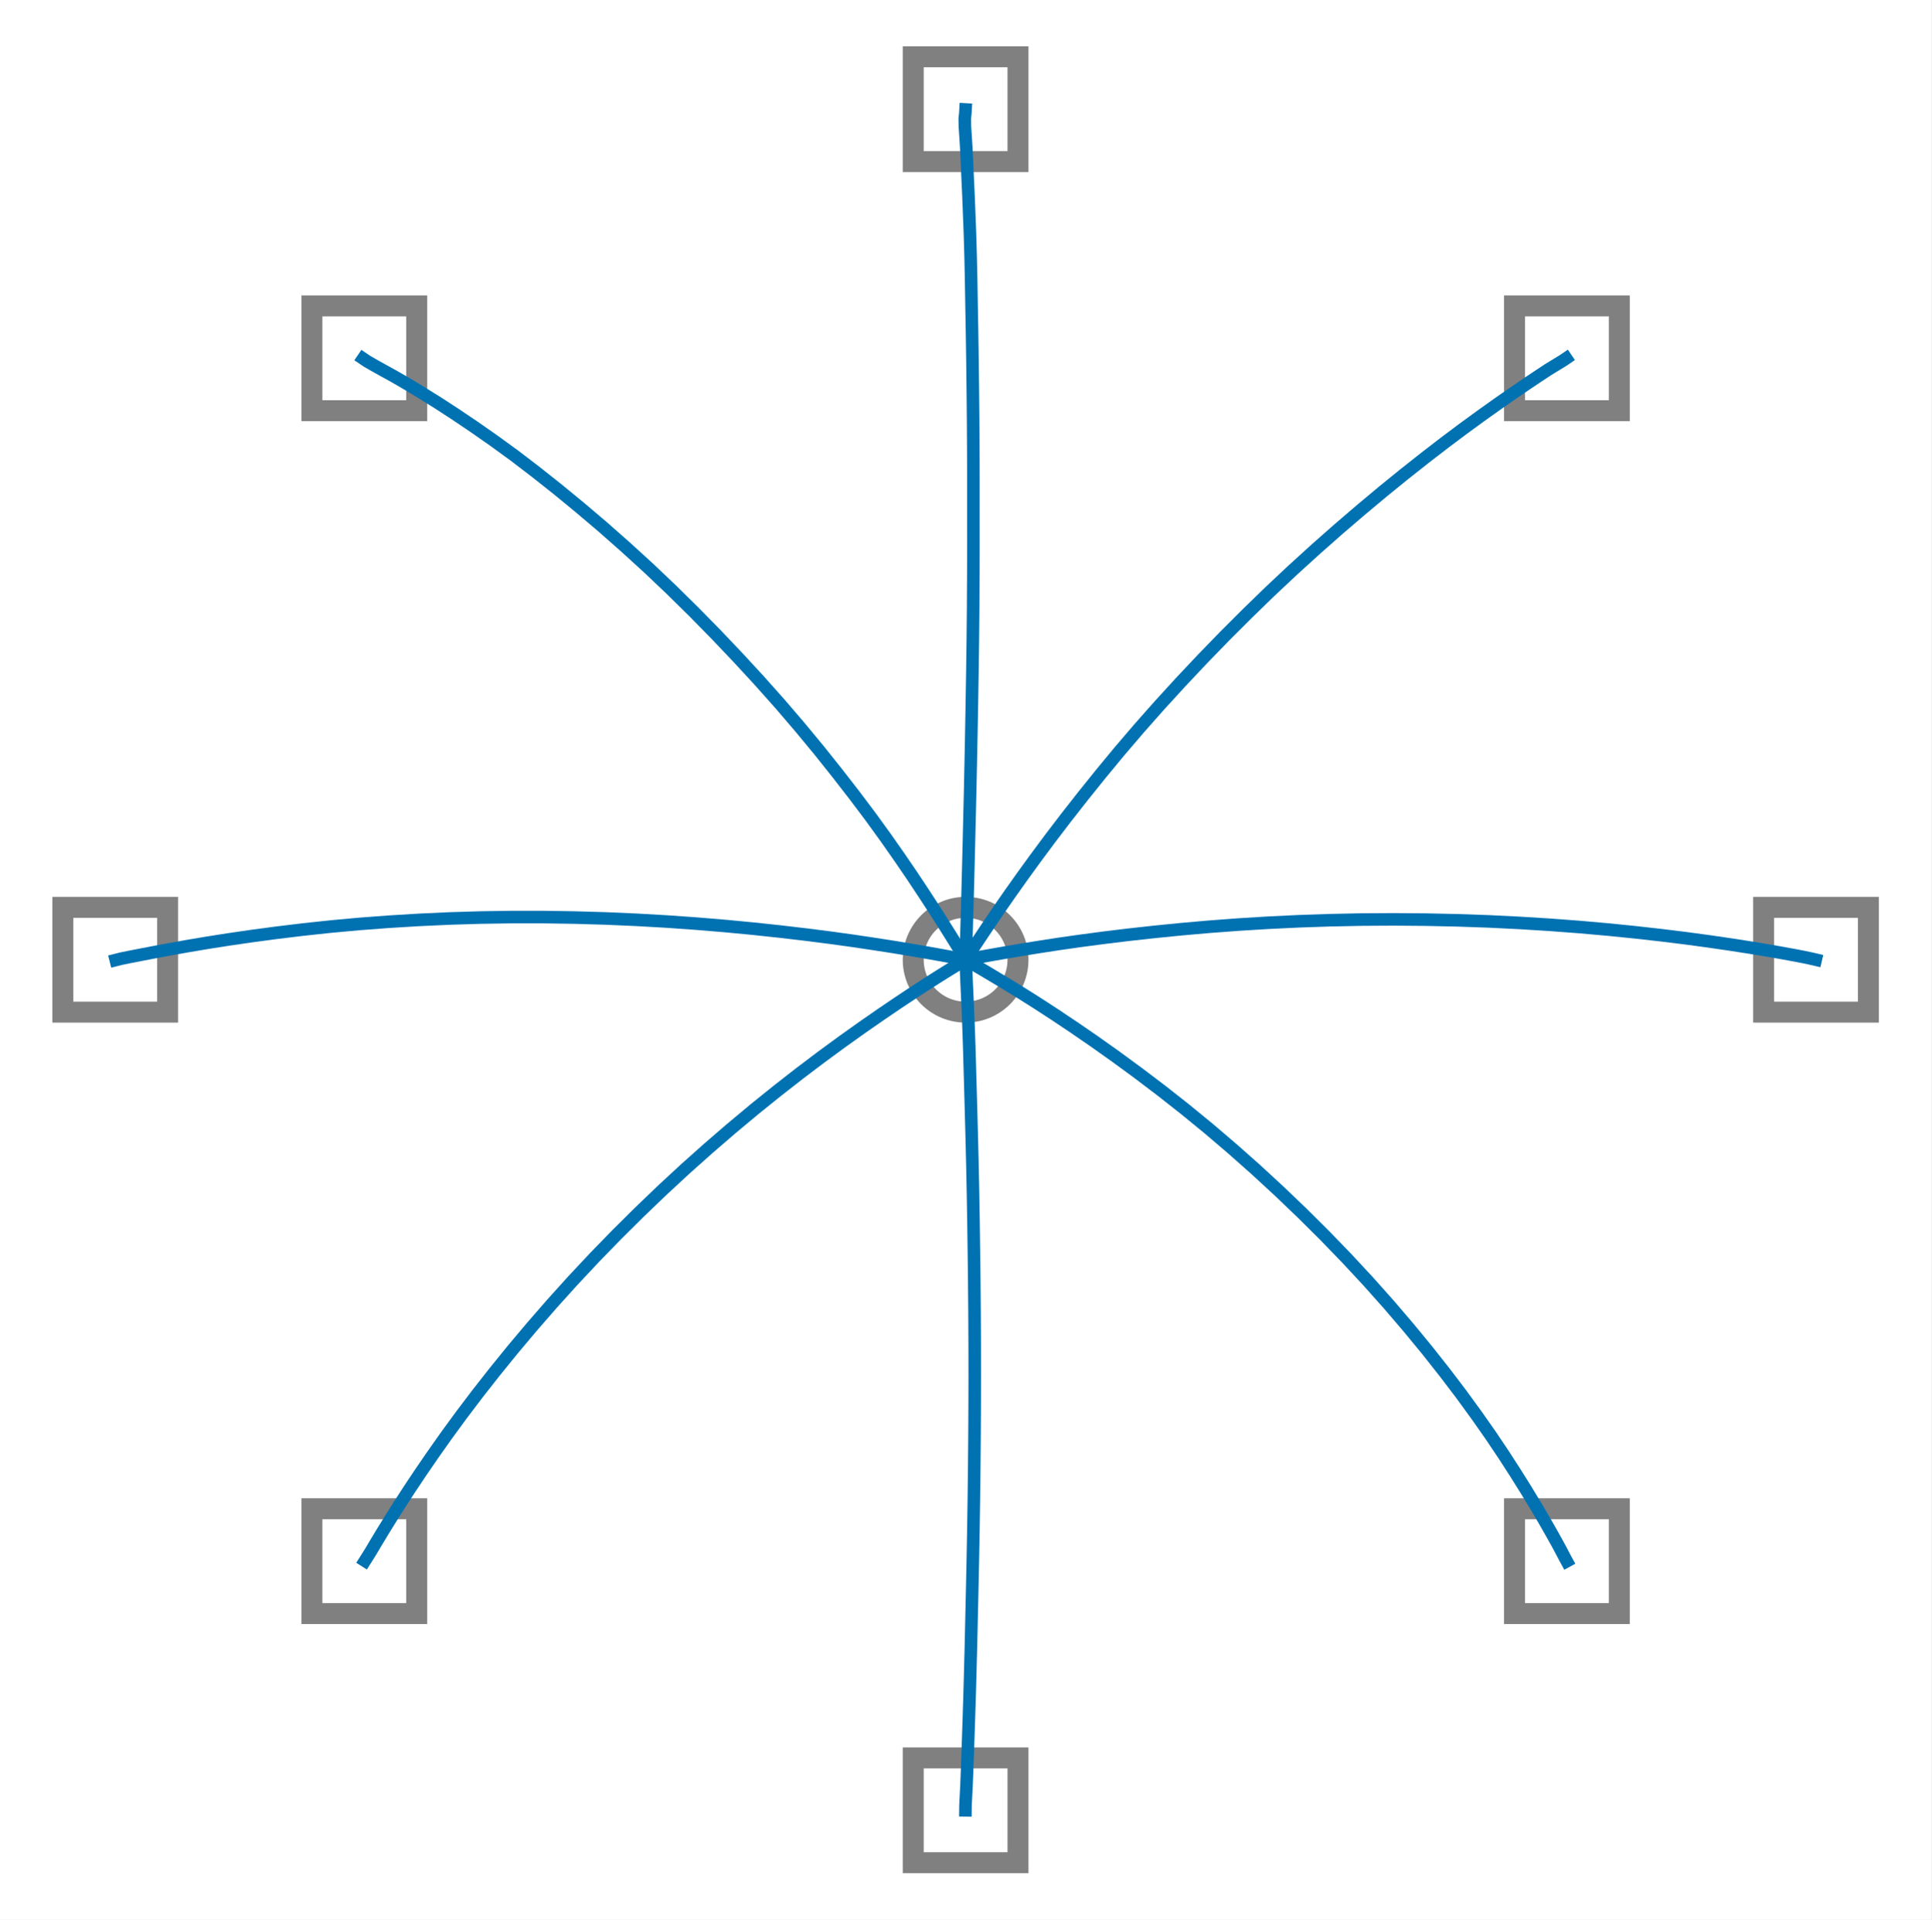
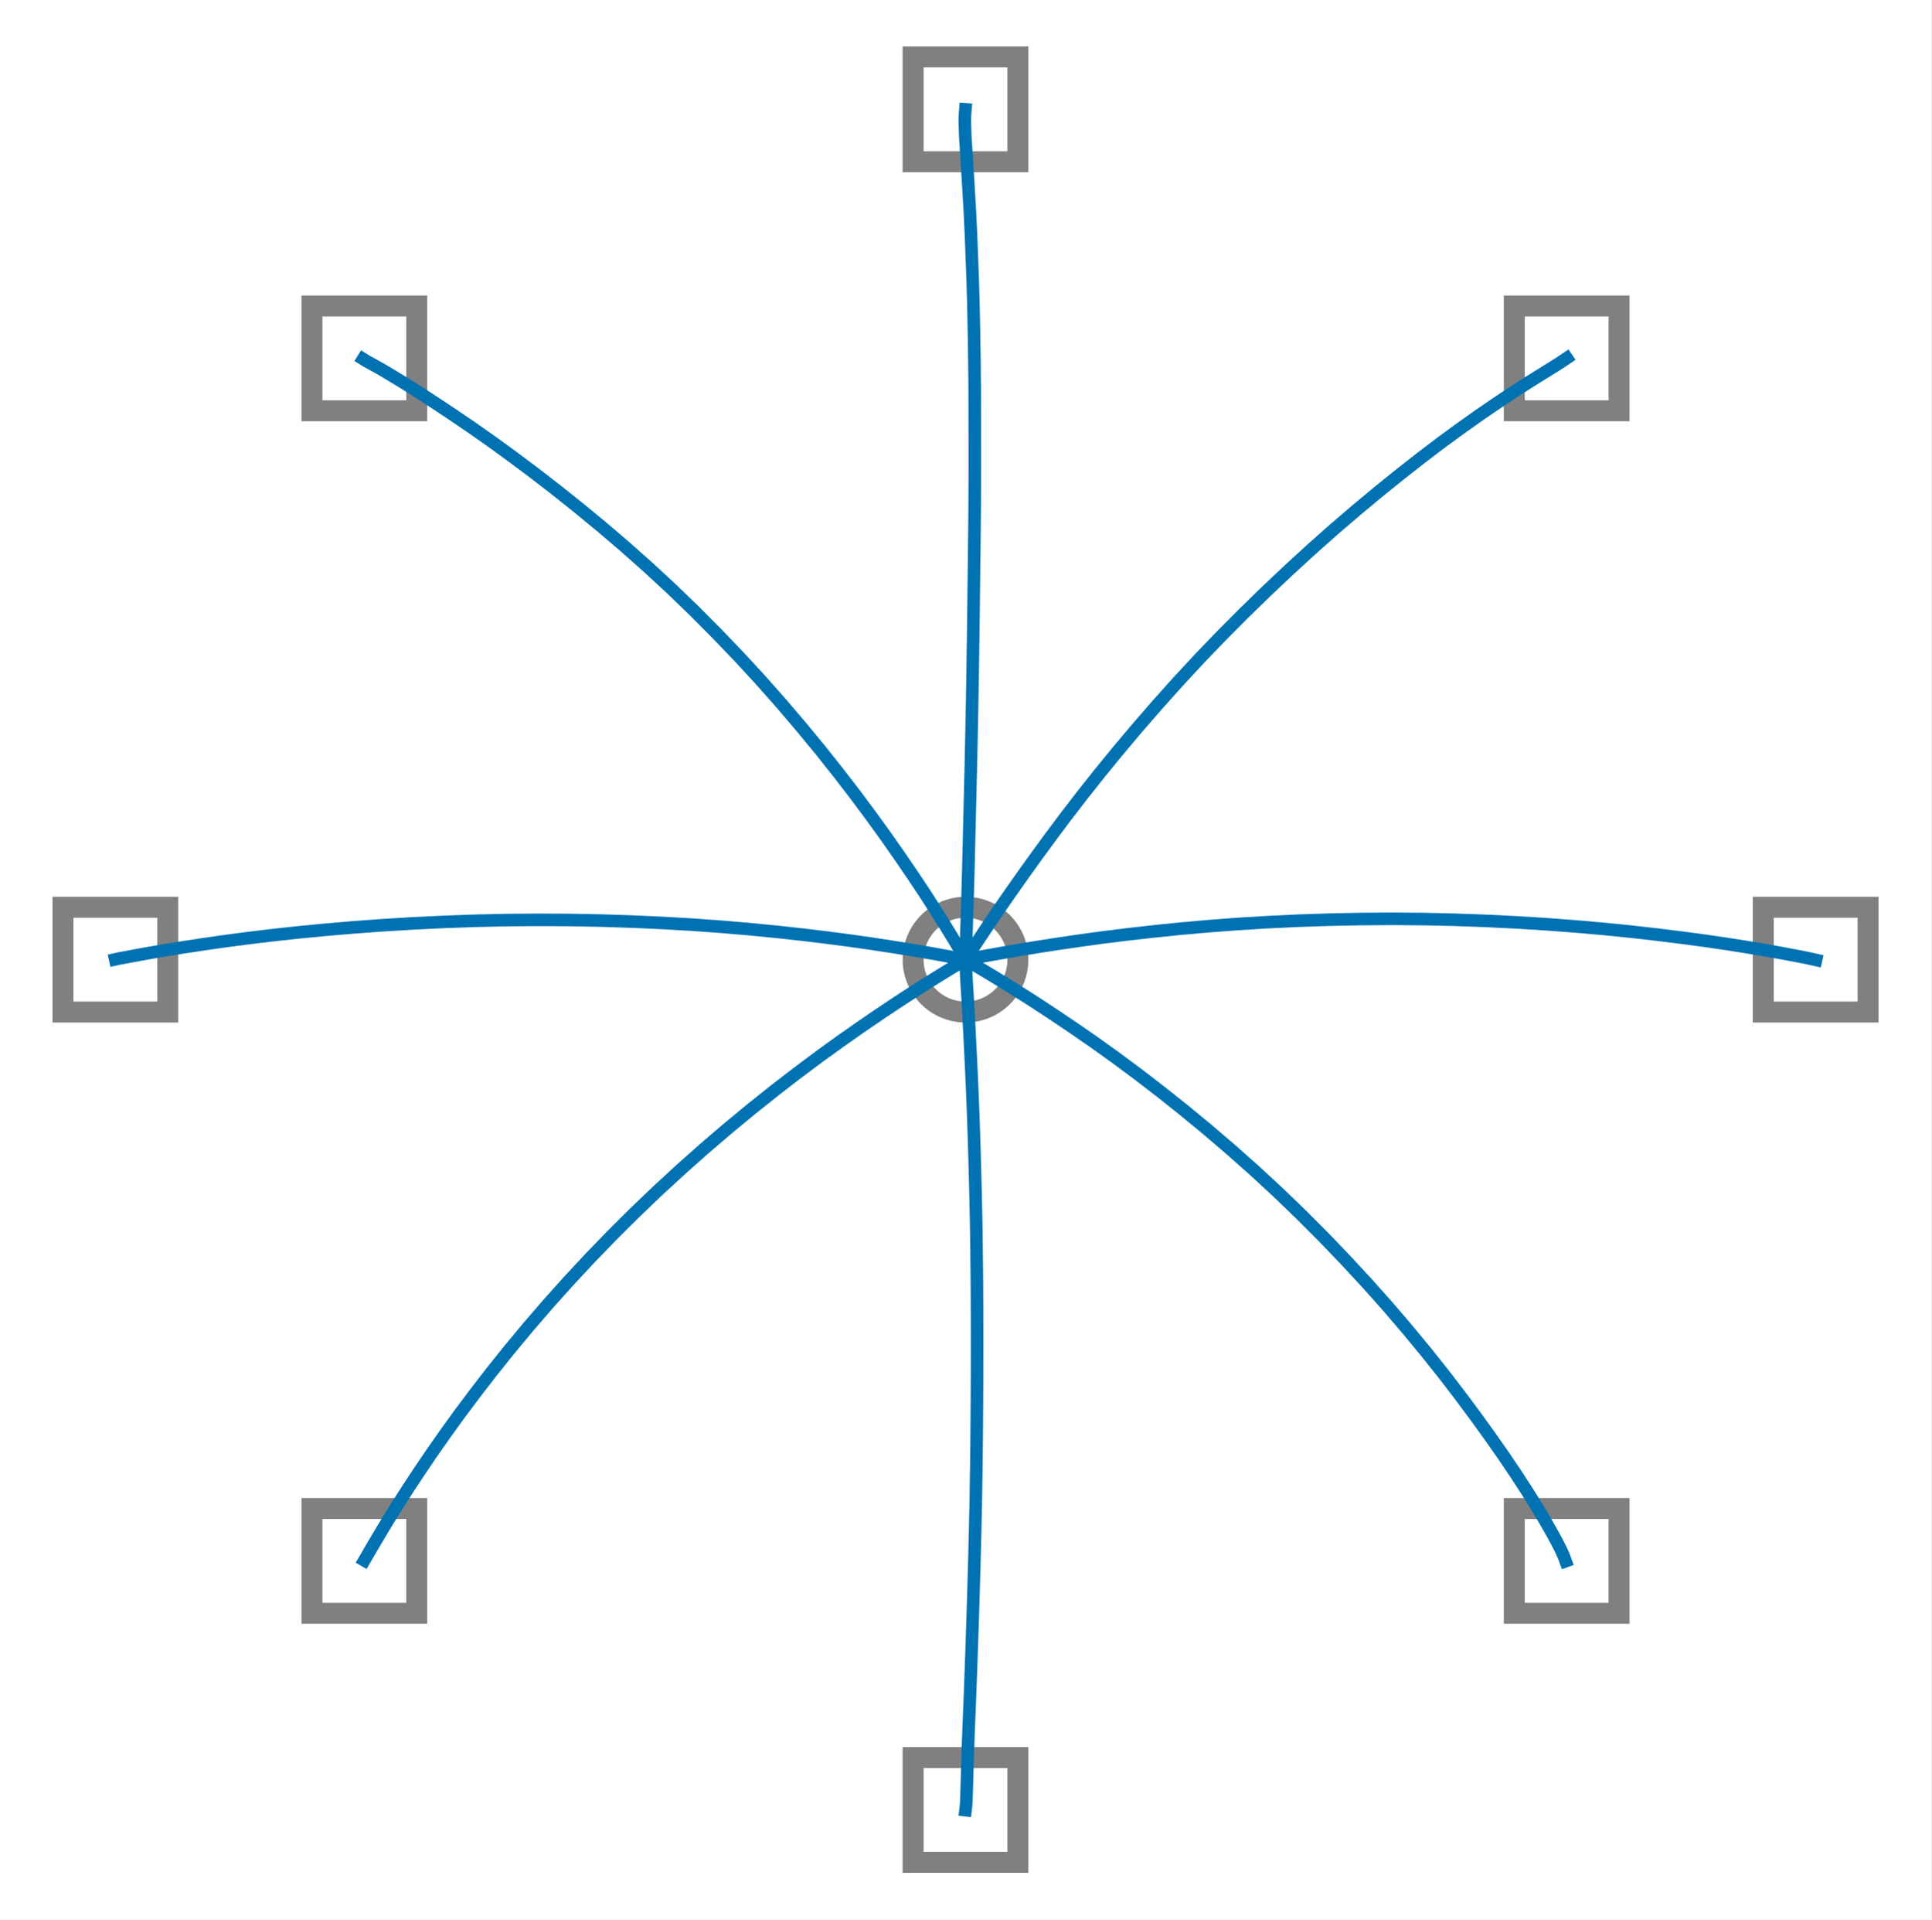
<svg xmlns="http://www.w3.org/2000/svg" xmlns:xlink="http://www.w3.org/1999/xlink" width="460.8pt" height="457.92pt" viewBox="0 0 460.8 457.92" version="1.1">
  <defs>
    <style type="text/css">*{stroke-linejoin: round; stroke-linecap: butt}</style>
  </defs>
  <g id="figure_1">
    <g id="patch_1">
      <path d="M 0 457.92  L 460.8 457.92  L 460.8 0  L 0 0  z " style="fill: #ffffff" />
    </g>
    <g id="axes_1">
      <g id="line2d_1">
-         <path d="M 433.309 228.955  " clip-path="url(#p02769f282f)" style="fill: none; stroke: #1f77b4; stroke-width: 1.5; stroke-linecap: square" />
+         <path d="M 433.228 228.934  " clip-path="url(#pa343dd6320)" style="fill: none; stroke: #1f77b4; stroke-width: 1.5; stroke-linecap: square" />
        <defs>
-           <path id="mb0282ad418" d="M -12.5 12.5  L 12.5 12.5  L 12.5 -12.5  L -12.5 -12.5  z " style="stroke: #808080; stroke-width: 5; stroke-linejoin: miter" />
+           <path id="mf99e3fc239" d="M -12.5 12.5  L 12.5 12.5  L 12.5 -12.5  L -12.5 -12.5  z " style="stroke: #808080; stroke-width: 5; stroke-linejoin: miter" />
        </defs>
-         <g clip-path="url(#p02769f282f)">
-           <use xlink:href="#mb0282ad418" x="433.309" y="228.955" style="fill: #ffffff; stroke: #808080; stroke-width: 5; stroke-linejoin: miter" />
+         <g clip-path="url(#pa343dd6320)">
+           <use xlink:href="#mf99e3fc239" x="433.228" y="228.934" style="fill: #ffffff; stroke: #808080; stroke-width: 5; stroke-linejoin: miter" />
        </g>
      </g>
      <g id="line2d_2">
-         <path d="M 373.878 85.477  " clip-path="url(#p02769f282f)" style="fill: none; stroke: #ff7f0e; stroke-width: 1.5; stroke-linecap: square" />
-         <g clip-path="url(#p02769f282f)">
-           <use xlink:href="#mb0282ad418" x="373.878" y="85.477" style="fill: #ffffff; stroke: #808080; stroke-width: 5; stroke-linejoin: miter" />
+         <path d="M 373.814 85.496  " clip-path="url(#pa343dd6320)" style="fill: none; stroke: #ff7f0e; stroke-width: 1.5; stroke-linecap: square" />
+         <g clip-path="url(#pa343dd6320)">
+           <use xlink:href="#mf99e3fc239" x="373.814" y="85.496" style="fill: #ffffff; stroke: #808080; stroke-width: 5; stroke-linejoin: miter" />
        </g>
      </g>
      <g id="line2d_3">
-         <path d="M 230.4 26.046  " clip-path="url(#p02769f282f)" style="fill: none; stroke: #2ca02c; stroke-width: 1.5; stroke-linecap: square" />
-         <g clip-path="url(#p02769f282f)">
-           <use xlink:href="#mb0282ad418" x="230.4" y="26.046" style="fill: #ffffff; stroke: #808080; stroke-width: 5; stroke-linejoin: miter" />
+         <path d="M 230.375 26.081  " clip-path="url(#pa343dd6320)" style="fill: none; stroke: #2ca02c; stroke-width: 1.5; stroke-linecap: square" />
+         <g clip-path="url(#pa343dd6320)">
+           <use xlink:href="#mf99e3fc239" x="230.375" y="26.081" style="fill: #ffffff; stroke: #808080; stroke-width: 5; stroke-linejoin: miter" />
        </g>
      </g>
      <g id="line2d_4">
-         <path d="M 86.922 85.477  " clip-path="url(#p02769f282f)" style="fill: none; stroke: #d62728; stroke-width: 1.5; stroke-linecap: square" />
-         <g clip-path="url(#p02769f282f)">
-           <use xlink:href="#mb0282ad418" x="86.922" y="85.477" style="fill: #ffffff; stroke: #808080; stroke-width: 5; stroke-linejoin: miter" />
+         <path d="M 86.936 85.496  " clip-path="url(#pa343dd6320)" style="fill: none; stroke: #d62728; stroke-width: 1.5; stroke-linecap: square" />
+         <g clip-path="url(#pa343dd6320)">
+           <use xlink:href="#mf99e3fc239" x="86.936" y="85.496" style="fill: #ffffff; stroke: #808080; stroke-width: 5; stroke-linejoin: miter" />
        </g>
      </g>
      <g id="line2d_5">
-         <path d="M 27.491 228.955  " clip-path="url(#p02769f282f)" style="fill: none; stroke: #9467bd; stroke-width: 1.5; stroke-linecap: square" />
-         <g clip-path="url(#p02769f282f)">
-           <use xlink:href="#mb0282ad418" x="27.491" y="228.955" style="fill: #ffffff; stroke: #808080; stroke-width: 5; stroke-linejoin: miter" />
+         <path d="M 27.522 228.934  " clip-path="url(#pa343dd6320)" style="fill: none; stroke: #9467bd; stroke-width: 1.5; stroke-linecap: square" />
+         <g clip-path="url(#pa343dd6320)">
+           <use xlink:href="#mf99e3fc239" x="27.522" y="228.934" style="fill: #ffffff; stroke: #808080; stroke-width: 5; stroke-linejoin: miter" />
        </g>
      </g>
      <g id="line2d_6">
-         <path d="M 86.922 372.434  " clip-path="url(#p02769f282f)" style="fill: none; stroke: #8c564b; stroke-width: 1.5; stroke-linecap: square" />
-         <g clip-path="url(#p02769f282f)">
-           <use xlink:href="#mb0282ad418" x="86.922" y="372.434" style="fill: #ffffff; stroke: #808080; stroke-width: 5; stroke-linejoin: miter" />
+         <path d="M 86.936 372.373  " clip-path="url(#pa343dd6320)" style="fill: none; stroke: #8c564b; stroke-width: 1.5; stroke-linecap: square" />
+         <g clip-path="url(#pa343dd6320)">
+           <use xlink:href="#mf99e3fc239" x="86.936" y="372.373" style="fill: #ffffff; stroke: #808080; stroke-width: 5; stroke-linejoin: miter" />
        </g>
      </g>
      <g id="line2d_7">
-         <path d="M 230.4 431.865  " clip-path="url(#p02769f282f)" style="fill: none; stroke: #e377c2; stroke-width: 1.5; stroke-linecap: square" />
-         <g clip-path="url(#p02769f282f)">
-           <use xlink:href="#mb0282ad418" x="230.4" y="431.865" style="fill: #ffffff; stroke: #808080; stroke-width: 5; stroke-linejoin: miter" />
+         <path d="M 230.375 431.787  " clip-path="url(#pa343dd6320)" style="fill: none; stroke: #e377c2; stroke-width: 1.5; stroke-linecap: square" />
+         <g clip-path="url(#pa343dd6320)">
+           <use xlink:href="#mf99e3fc239" x="230.375" y="431.787" style="fill: #ffffff; stroke: #808080; stroke-width: 5; stroke-linejoin: miter" />
        </g>
      </g>
      <g id="line2d_8">
-         <path d="M 373.878 372.434  " clip-path="url(#p02769f282f)" style="fill: none; stroke: #7f7f7f; stroke-width: 1.5; stroke-linecap: square" />
-         <g clip-path="url(#p02769f282f)">
-           <use xlink:href="#mb0282ad418" x="373.878" y="372.434" style="fill: #ffffff; stroke: #808080; stroke-width: 5; stroke-linejoin: miter" />
+         <path d="M 373.814 372.373  " clip-path="url(#pa343dd6320)" style="fill: none; stroke: #7f7f7f; stroke-width: 1.5; stroke-linecap: square" />
+         <g clip-path="url(#pa343dd6320)">
+           <use xlink:href="#mf99e3fc239" x="373.814" y="372.373" style="fill: #ffffff; stroke: #808080; stroke-width: 5; stroke-linejoin: miter" />
        </g>
      </g>
      <g id="line2d_9">
-         <path d="M 230.4 228.955  " clip-path="url(#p02769f282f)" style="fill: none; stroke: #bcbd22; stroke-width: 1.5; stroke-linecap: square" />
+         <path d="M 230.375 228.934  " clip-path="url(#pa343dd6320)" style="fill: none; stroke: #bcbd22; stroke-width: 1.5; stroke-linecap: square" />
        <defs>
-           <path id="mbd9ab8e4ed" d="M 0 12.5  C 3.315 12.5 6.495 11.183 8.839 8.839  C 11.183 6.495 12.5 3.315 12.5 0  C 12.5 -3.315 11.183 -6.495 8.839 -8.839  C 6.495 -11.183 3.315 -12.5 0 -12.5  C -3.315 -12.5 -6.495 -11.183 -8.839 -8.839  C -11.183 -6.495 -12.5 -3.315 -12.5 0  C -12.5 3.315 -11.183 6.495 -8.839 8.839  C -6.495 11.183 -3.315 12.5 0 12.5  z " style="stroke: #808080; stroke-width: 5" />
+           <path id="m396c23a99d" d="M 0 12.5  C 3.315 12.5 6.495 11.183 8.839 8.839  C 11.183 6.495 12.5 3.315 12.5 0  C 12.5 -3.315 11.183 -6.495 8.839 -8.839  C 6.495 -11.183 3.315 -12.5 0 -12.5  C -3.315 -12.5 -6.495 -11.183 -8.839 -8.839  C -11.183 -6.495 -12.5 -3.315 -12.5 0  C -12.5 3.315 -11.183 6.495 -8.839 8.839  C -6.495 11.183 -3.315 12.5 0 12.5  z " style="stroke: #808080; stroke-width: 5" />
        </defs>
-         <g clip-path="url(#p02769f282f)">
-           <use xlink:href="#mbd9ab8e4ed" x="230.4" y="228.955" style="fill: #ffffff; stroke: #808080; stroke-width: 5" />
+         <g clip-path="url(#pa343dd6320)">
+           <use xlink:href="#m396c23a99d" x="230.375" y="228.934" style="fill: #ffffff; stroke: #808080; stroke-width: 5" />
        </g>
      </g>
      <g id="line2d_10">
-         <path d="M 230.4 228.955  L 230.4 228.955  L 231.089 228.823  L 232.463 228.565  L 234.453 228.197  L 237.047 227.731  L 240.21 227.179  L 243.892 226.562  L 248.075 225.887  L 252.73 225.172  L 257.803 224.449  L 263.263 223.726  L 269.108 223.011  L 275.273 222.331  L 281.725 221.685  L 288.448 221.092  L 295.426 220.569  L 302.612 220.127  L 309.949 219.776  L 317.412 219.524  L 324.956 219.37  L 332.543 219.325  L 340.124 219.387  L 347.691 219.547  L 355.184 219.807  L 362.572 220.17  L 369.797 220.619  L 376.827 221.146  L 383.631 221.749  L 390.174 222.407  L 396.418 223.111  L 402.317 223.837  L 407.829 224.587  L 412.906 225.327  L 417.515 226.043  L 421.625 226.722  L 425.186 227.341  L 428.141 227.88  L 430.466 228.328  L 432.164 228.691  L 433.239 228.941  " clip-path="url(#p02769f282f)" style="fill: none; stroke: #0072b2; stroke-width: 3; stroke-linecap: square" />
+         <path d="M 230.375 228.934  L 230.375 228.934  L 231.072 228.799  L 232.417 228.541  L 234.39 228.17  L 236.973 227.702  L 240.119 227.149  L 243.774 226.527  L 247.915 225.852  L 252.517 225.139  L 257.574 224.397  L 263.024 223.651  L 268.848 222.925  L 274.998 222.229  L 281.456 221.567  L 288.177 220.967  L 295.141 220.442  L 302.312 220  L 309.633 219.65  L 317.076 219.398  L 324.59 219.245  L 332.156 219.192  L 339.729 219.251  L 347.268 219.423  L 354.728 219.694  L 362.078 220.057  L 369.273 220.508  L 376.278 221.04  L 383.061 221.638  L 389.588 222.301  L 395.804 223.01  L 401.662 223.739  L 407.159 224.481  L 412.233 225.225  L 416.866 225.955  L 421.034 226.651  L 424.675 227.297  L 427.737 227.869  L 430.205 228.341  L 432.088 228.734  L 433.309 229.012  " clip-path="url(#pa343dd6320)" style="fill: none; stroke: #0072b2; stroke-width: 3; stroke-linecap: square" />
      </g>
      <g id="line2d_11">
-         <path d="M 230.4 228.955  L 230.4 228.955  L 230.818 228.317  L 231.624 227.081  L 232.82 225.265  L 234.38 222.92  L 236.276 220.084  L 238.516 216.797  L 241.082 213.1  L 243.964 209.037  L 247.152 204.644  L 250.633 199.959  L 254.392 195.036  L 258.407 189.915  L 262.649 184.638  L 267.105 179.241  L 271.794 173.761  L 276.688 168.231  L 281.757 162.688  L 286.957 157.169  L 292.254 151.711  L 297.639 146.336  L 303.061 141.07  L 308.528 135.943  L 313.991 130.976  L 319.41 126.195  L 324.752 121.617  L 329.967 117.258  L 335.057 113.127  L 339.974 109.24  L 344.682 105.61  L 349.173 102.245  L 353.412 99.158  L 357.343 96.354  L 360.95 93.845  L 364.181 91.639  L 367.015 89.744  L 369.415 88.164  L 371.442 86.92  L 372.913 86.027  L 373.703 85.491  " clip-path="url(#p02769f282f)" style="fill: none; stroke: #0072b2; stroke-width: 3; stroke-linecap: square" />
+         <path d="M 230.375 228.934  L 230.375 228.934  L 230.8 228.287  L 231.616 227.035  L 232.819 225.208  L 234.393 222.839  L 236.299 219.978  L 238.54 216.672  L 241.123 212.952  L 244.005 208.865  L 247.162 204.46  L 250.59 199.771  L 254.271 194.851  L 258.208 189.738  L 262.386 184.467  L 266.787 179.084  L 271.396 173.616  L 276.175 168.11  L 281.116 162.594  L 286.218 157.094  L 291.458 151.647  L 296.8 146.28  L 302.193 141.028  L 307.607 135.913  L 313.024 130.955  L 318.41 126.177  L 323.765 121.593  L 329.015 117.226  L 334.141 113.097  L 339.087 109.215  L 343.853 105.595  L 348.416 102.252  L 352.736 99.187  L 356.785 96.406  L 360.51 93.92  L 363.895 91.737  L 366.881 89.858  L 369.42 88.29  L 371.45 87.023  L 372.93 86.057  L 373.855 85.431  " clip-path="url(#pa343dd6320)" style="fill: none; stroke: #0072b2; stroke-width: 3; stroke-linecap: square" />
      </g>
      <g id="line2d_12">
-         <path d="M 230.4 228.955  L 230.4 228.955  L 230.442 228.08  L 230.494 226.379  L 230.572 223.897  L 230.663 220.694  L 230.779 216.811  L 230.902 212.309  L 231.034 207.241  L 231.175 201.662  L 231.318 195.629  L 231.471 189.189  L 231.617 182.4  L 231.758 175.321  L 231.892 168.007  L 232.014 160.502  L 232.12 152.862  L 232.195 145.136  L 232.24 137.376  L 232.259 129.63  L 232.252 121.943  L 232.256 114.345  L 232.234 106.879  L 232.186 99.584  L 232.114 92.496  L 232.031 85.641  L 231.931 79.056  L 231.818 72.762  L 231.718 66.775  L 231.596 61.129  L 231.438 55.844  L 231.251 50.935  L 231.07 46.414  L 230.879 42.304  L 230.717 38.612  L 230.561 35.357  L 230.387 32.557  L 230.231 30.222  L 230.193 28.354  L 230.334 26.969  L 230.382 26.116  " clip-path="url(#p02769f282f)" style="fill: none; stroke: #0072b2; stroke-width: 3; stroke-linecap: square" />
+         <path d="M 230.375 228.934  L 230.375 228.934  L 230.398 228.064  L 230.462 226.366  L 230.548 223.885  L 230.654 220.675  L 230.774 216.788  L 230.911 212.28  L 231.055 207.211  L 231.192 201.632  L 231.338 195.596  L 231.493 189.159  L 231.656 182.373  L 231.807 175.299  L 231.951 167.986  L 232.077 160.492  L 232.193 152.865  L 232.296 145.156  L 232.381 137.405  L 232.478 129.657  L 232.555 121.956  L 232.599 114.35  L 232.601 106.881  L 232.584 99.579  L 232.567 92.477  L 232.495 85.61  L 232.387 79.008  L 232.264 72.697  L 232.09 66.716  L 231.877 61.075  L 231.671 55.793  L 231.438 50.888  L 231.181 46.379  L 230.932 42.282  L 230.71 38.604  L 230.498 35.365  L 230.321 32.565  L 230.242 30.214  L 230.202 28.331  L 230.277 26.946  L 230.348 26.082  " clip-path="url(#pa343dd6320)" style="fill: none; stroke: #0072b2; stroke-width: 3; stroke-linecap: square" />
      </g>
      <g id="line2d_13">
-         <path d="M 230.4 228.955  L 230.4 228.955  L 230.016 228.315  L 229.25 227.064  L 228.125 225.234  L 226.656 222.868  L 224.854 220.009  L 222.743 216.698  L 220.318 212.976  L 217.605 208.885  L 214.586 204.462  L 211.28 199.749  L 207.695 194.8  L 203.822 189.654  L 199.704 184.35  L 195.373 178.922  L 190.816 173.418  L 186.06 167.867  L 181.11 162.312  L 176.005 156.777  L 170.789 151.293  L 165.485 145.891  L 160.113 140.605  L 154.691 135.459  L 149.231 130.48  L 143.788 125.682  L 138.383 121.094  L 133.065 116.728  L 127.863 112.605  L 122.805 108.736  L 117.875 105.151  L 113.145 101.846  L 108.674 98.834  L 104.499 96.117  L 100.629 93.705  L 97.131 91.591  L 94.008 89.786  L 91.309 88.295  L 89.164 87.096  L 87.59 86.193  L 86.629 85.542  " clip-path="url(#p02769f282f)" style="fill: none; stroke: #0072b2; stroke-width: 3; stroke-linecap: square" />
+         <path d="M 230.375 228.934  L 230.375 228.934  L 230.022 228.285  L 229.301 227.026  L 228.209 225.198  L 226.775 222.838  L 225.023 219.991  L 222.941 216.685  L 220.545 212.96  L 217.827 208.877  L 214.819 204.467  L 211.535 199.765  L 207.961 194.819  L 204.13 189.668  L 200.038 184.347  L 195.706 178.898  L 191.144 173.365  L 186.385 167.784  L 181.436 162.194  L 176.313 156.639  L 171.043 151.146  L 165.663 145.739  L 160.19 140.46  L 154.651 135.335  L 149.076 130.389  L 143.514 125.638  L 137.998 121.099  L 132.57 116.772  L 127.275 112.68  L 122.133 108.84  L 117.199 105.256  L 112.489 101.95  L 108.036 98.924  L 103.9 96.174  L 100.116 93.717  L 96.714 91.567  L 93.715 89.735  L 91.175 88.216  L 89.074 87.043  L 87.504 86.181  L 86.625 85.633  " clip-path="url(#pa343dd6320)" style="fill: none; stroke: #0072b2; stroke-width: 3; stroke-linecap: square" />
      </g>
      <g id="line2d_14">
-         <path d="M 230.4 228.955  L 230.4 228.955  L 229.71 228.83  L 228.365 228.568  L 226.399 228.203  L 223.853 227.732  L 220.751 227.183  L 217.131 226.565  L 213.023 225.889  L 208.431 225.178  L 203.425 224.431  L 198.021 223.685  L 192.246 222.951  L 186.145 222.233  L 179.745 221.549  L 173.079 220.913  L 166.189 220.342  L 159.108 219.842  L 151.875 219.429  L 144.524 219.108  L 137.074 218.892  L 129.598 218.776  L 122.101 218.777  L 114.627 218.89  L 107.218 219.117  L 99.904 219.452  L 92.714 219.892  L 85.699 220.421  L 78.904 221.044  L 72.351 221.748  L 66.077 222.507  L 60.138 223.301  L 54.563 224.109  L 49.392 224.923  L 44.686 225.715  L 40.448 226.475  L 36.688 227.177  L 33.476 227.792  L 30.883 228.3  L 28.921 228.7  L 27.622 229.029  " clip-path="url(#p02769f282f)" style="fill: none; stroke: #0072b2; stroke-width: 3; stroke-linecap: square" />
+         <path d="M 230.375 228.934  L 230.375 228.934  L 229.671 228.803  L 228.315 228.541  L 226.325 228.164  L 223.747 227.688  L 220.589 227.14  L 216.887 226.52  L 212.696 225.85  L 208.06 225.141  L 202.979 224.418  L 197.495 223.696  L 191.649 222.99  L 185.461 222.312  L 178.98 221.674  L 172.221 221.096  L 165.222 220.591  L 158.036 220.176  L 150.702 219.849  L 143.262 219.611  L 135.744 219.47  L 128.182 219.433  L 120.629 219.497  L 113.101 219.671  L 105.661 219.939  L 98.344 220.298  L 91.187 220.732  L 84.205 221.246  L 77.437 221.827  L 70.936 222.455  L 64.74 223.129  L 58.867 223.843  L 53.366 224.568  L 48.274 225.302  L 43.625 226.012  L 39.463 226.68  L 35.838 227.303  L 32.812 227.848  L 30.362 228.312  L 28.565 228.638  L 27.491 228.87  " clip-path="url(#pa343dd6320)" style="fill: none; stroke: #0072b2; stroke-width: 3; stroke-linecap: square" />
      </g>
      <g id="line2d_15">
-         <path d="M 230.4 228.955  L 230.4 228.955  L 229.743 229.354  L 228.471 230.13  L 226.625 231.261  L 224.231 232.749  L 221.367 234.572  L 218.045 236.73  L 214.313 239.205  L 210.201 241.997  L 205.754 245.085  L 201.021 248.458  L 196.044 252.106  L 190.871 256.011  L 185.554 260.159  L 180.107 264.543  L 174.581 269.149  L 169.018 273.948  L 163.449 278.914  L 157.919 284.033  L 152.452 289.281  L 147.06 294.635  L 141.785 300.058  L 136.655 305.534  L 131.707 311.016  L 126.943 316.486  L 122.38 321.911  L 118.044 327.253  L 113.95 332.47  L 110.112 337.534  L 106.544 342.409  L 103.258 347.065  L 100.242 351.46  L 97.517 355.554  L 95.097 359.303  L 92.986 362.655  L 91.174 365.592  L 89.679 368.073  L 88.497 370.076  L 87.589 371.527  L 87.065 372.353  " clip-path="url(#p02769f282f)" style="fill: none; stroke: #0072b2; stroke-width: 3; stroke-linecap: square" />
+         <path d="M 230.375 228.934  L 230.375 228.934  L 229.715 229.325  L 228.436 230.091  L 226.561 231.228  L 224.125 232.724  L 221.187 234.555  L 217.793 236.712  L 213.996 239.18  L 209.827 241.965  L 205.306 245.051  L 200.49 248.432  L 195.436 252.088  L 190.195 256  L 184.802 260.161  L 179.297 264.55  L 173.716 269.161  L 168.091 273.974  L 162.477 278.958  L 156.9 284.091  L 151.408 289.35  L 146.027 294.706  L 140.775 300.132  L 135.691 305.592  L 130.78 311.07  L 126.073 316.523  L 121.584 321.926  L 117.322 327.248  L 113.301 332.45  L 109.533 337.486  L 106.031 342.343  L 102.802 346.965  L 99.859 351.316  L 97.191 355.367  L 94.818 359.079  L 92.75 362.409  L 90.994 365.309  L 89.53 367.783  L 88.372 369.749  L 87.508 371.24  L 86.917 372.255  " clip-path="url(#pa343dd6320)" style="fill: none; stroke: #0072b2; stroke-width: 3; stroke-linecap: square" />
      </g>
      <g id="line2d_16">
-         <path d="M 230.4 228.955  L 230.4 228.955  L 230.429 229.614  L 230.493 230.887  L 230.575 232.756  L 230.677 235.189  L 230.814 238.158  L 230.965 241.642  L 231.124 245.619  L 231.273 250.057  L 231.411 254.922  L 231.563 260.183  L 231.716 265.817  L 231.879 271.795  L 232.029 278.082  L 232.163 284.644  L 232.28 291.451  L 232.377 298.47  L 232.465 305.662  L 232.527 313.01  L 232.567 320.462  L 232.58 327.991  L 232.563 335.554  L 232.52 343.118  L 232.454 350.639  L 232.363 358.078  L 232.25 365.404  L 232.114 372.572  L 231.966 379.542  L 231.813 386.264  L 231.668 392.686  L 231.51 398.784  L 231.351 404.511  L 231.184 409.838  L 231.022 414.708  L 230.87 419.07  L 230.731 422.884  L 230.606 426.109  L 230.47 428.72  L 230.371 430.654  L 230.357 431.874  " clip-path="url(#p02769f282f)" style="fill: none; stroke: #0072b2; stroke-width: 3; stroke-linecap: square" />
+         <path d="M 230.375 228.934  L 230.375 228.934  L 230.403 229.601  L 230.469 230.892  L 230.562 232.786  L 230.697 235.235  L 230.887 238.215  L 231.082 241.709  L 231.288 245.691  L 231.515 250.123  L 231.751 254.985  L 231.985 260.24  L 232.212 265.865  L 232.413 271.828  L 232.6 278.103  L 232.769 284.658  L 232.914 291.457  L 233.014 298.472  L 233.09 305.667  L 233.132 313.008  L 233.142 320.466  L 233.131 327.987  L 233.091 335.544  L 233.035 343.092  L 232.944 350.598  L 232.828 358.022  L 232.672 365.33  L 232.49 372.491  L 232.291 379.46  L 232.086 386.185  L 231.873 392.627  L 231.656 398.748  L 231.443 404.504  L 231.23 409.858  L 231.038 414.756  L 230.886 419.139  L 230.773 422.949  L 230.687 426.165  L 230.607 428.741  L 230.513 430.637  L 230.372 431.839  " clip-path="url(#pa343dd6320)" style="fill: none; stroke: #0072b2; stroke-width: 3; stroke-linecap: square" />
      </g>
      <g id="line2d_17">
-         <path d="M 230.4 228.955  L 230.4 228.955  L 231.079 229.348  L 232.398 230.13  L 234.332 231.265  L 236.829 232.751  L 239.858 234.57  L 243.364 236.714  L 247.287 239.184  L 251.576 241.968  L 256.193 245.054  L 261.104 248.428  L 266.252 252.079  L 271.594 255.995  L 277.089 260.16  L 282.69 264.563  L 288.34 269.186  L 294.001 274.014  L 299.65 279.019  L 305.244 284.175  L 310.754 289.45  L 316.153 294.817  L 321.413 300.258  L 326.504 305.737  L 331.397 311.228  L 336.074 316.693  L 340.517 322.093  L 344.714 327.408  L 348.664 332.602  L 352.335 337.644  L 355.738 342.495  L 358.843 347.127  L 361.661 351.494  L 364.205 355.56  L 366.466 359.293  L 368.447 362.651  L 370.122 365.589  L 371.513 368.074  L 372.584 370.065  L 373.349 371.531  L 373.85 372.449  " clip-path="url(#p02769f282f)" style="fill: none; stroke: #0072b2; stroke-width: 3; stroke-linecap: square" />
+         <path d="M 230.375 228.934  L 230.375 228.934  L 231.054 229.339  L 232.37 230.123  L 234.3 231.273  L 236.799 232.772  L 239.808 234.611  L 243.287 236.784  L 247.199 239.282  L 251.479 242.095  L 256.09 245.2  L 261.001 248.596  L 266.147 252.273  L 271.467 256.224  L 276.942 260.43  L 282.514 264.868  L 288.145 269.512  L 293.8 274.35  L 299.437 279.355  L 305.017 284.514  L 310.503 289.802  L 315.875 295.186  L 321.105 300.641  L 326.188 306.131  L 331.091 311.63  L 335.784 317.11  L 340.265 322.539  L 344.513 327.866  L 348.5 333.067  L 352.238 338.1  L 355.714 342.925  L 358.919 347.506  L 361.817 351.809  L 364.407 355.802  L 366.676 359.44  L 368.623 362.708  L 370.253 365.569  L 371.579 367.99  L 372.572 369.961  L 373.221 371.445  L 373.581 372.441  " clip-path="url(#pa343dd6320)" style="fill: none; stroke: #0072b2; stroke-width: 3; stroke-linecap: square" />
      </g>
    </g>
  </g>
  <defs>
-     <clipPath id="p02769f282f">
+     <clipPath id="pa343dd6320">
      <rect x="7.2" y="7.2" width="446.4" height="443.52" />
    </clipPath>
  </defs>
</svg>
